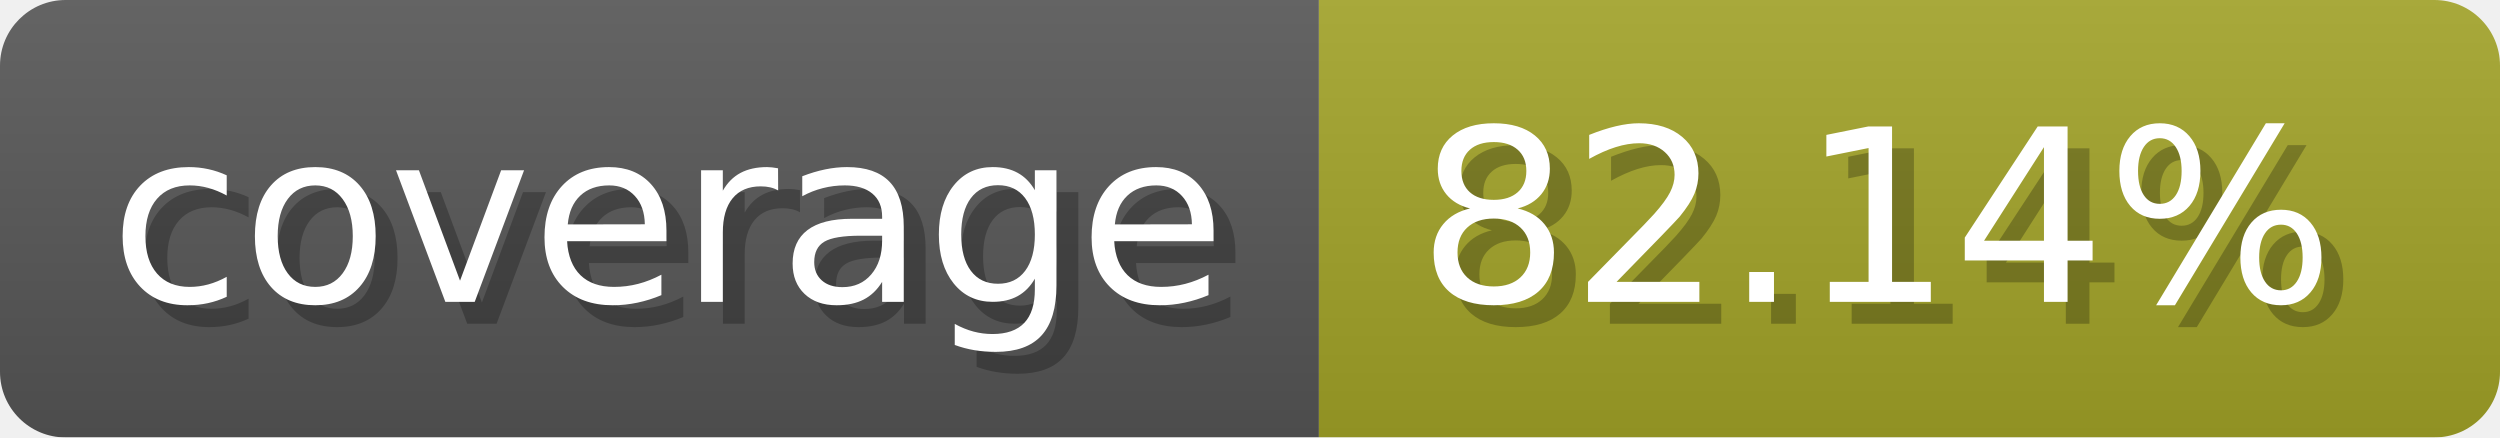
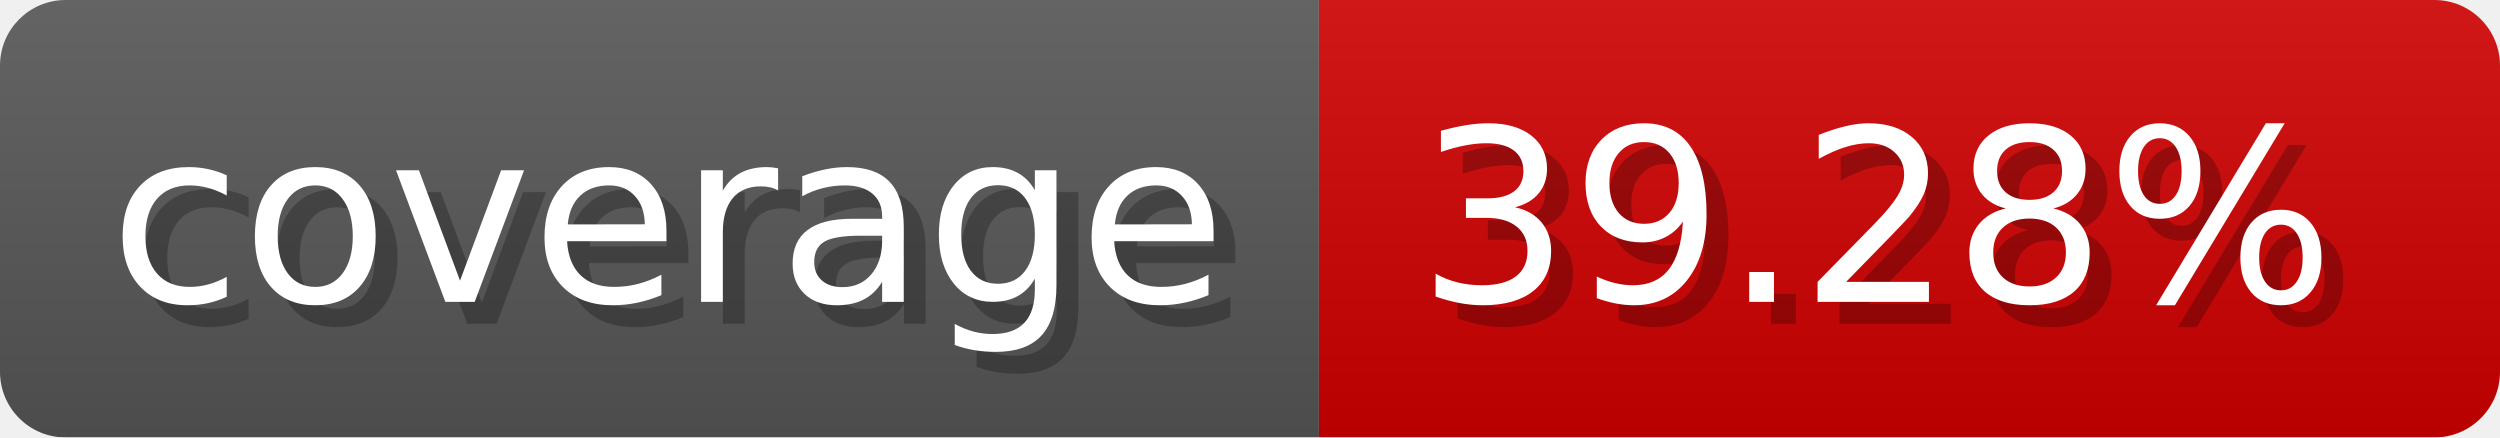
- <svg xmlns="http://www.w3.org/2000/svg" width="114.3" height="20" viewBox="0 0 1143 200" role="img" aria-label="coverage: 82.14%">
+ <svg xmlns="http://www.w3.org/2000/svg" width="114.3" height="20" viewBox="0 0 1143 200" role="img" aria-label="coverage: 39.28%">
  <linearGradient id="a" x2="0" y2="100%">
    <stop offset="0" stop-opacity=".1" stop-color="#EEE" />
    <stop offset="1" stop-opacity=".1" />
  </linearGradient>
  <mask id="m">
    <rect width="1143" height="200" rx="30" fill="#FFF" />
  </mask>
  <g mask="url(#m)">
    <rect width="603" height="200" fill="#555" />
-     <rect width="540" height="200" fill="#a0a127" x="603" />
+     <rect width="540" height="200" fill="#ce0000" x="603" />
    <rect width="1143" height="200" fill="url(#a)" />
  </g>
  <g aria-hidden="true" fill="#fff" text-anchor="start" font-family="Verdana,DejaVu Sans,sans-serif" font-size="110">
    <text x="60" y="148" textLength="503" fill="#000" opacity="0.25">coverage</text>
    <text x="50" y="138" textLength="503">coverage</text>
-     <text x="658" y="148" textLength="440" fill="#000" opacity="0.25">82.14%</text>
-     <text x="648" y="138" textLength="440">82.14%</text>
+     <text x="658" y="148" textLength="440" fill="#000" opacity="0.25">39.28%</text>
+     <text x="648" y="138" textLength="440">39.28%</text>
  </g>
</svg>
